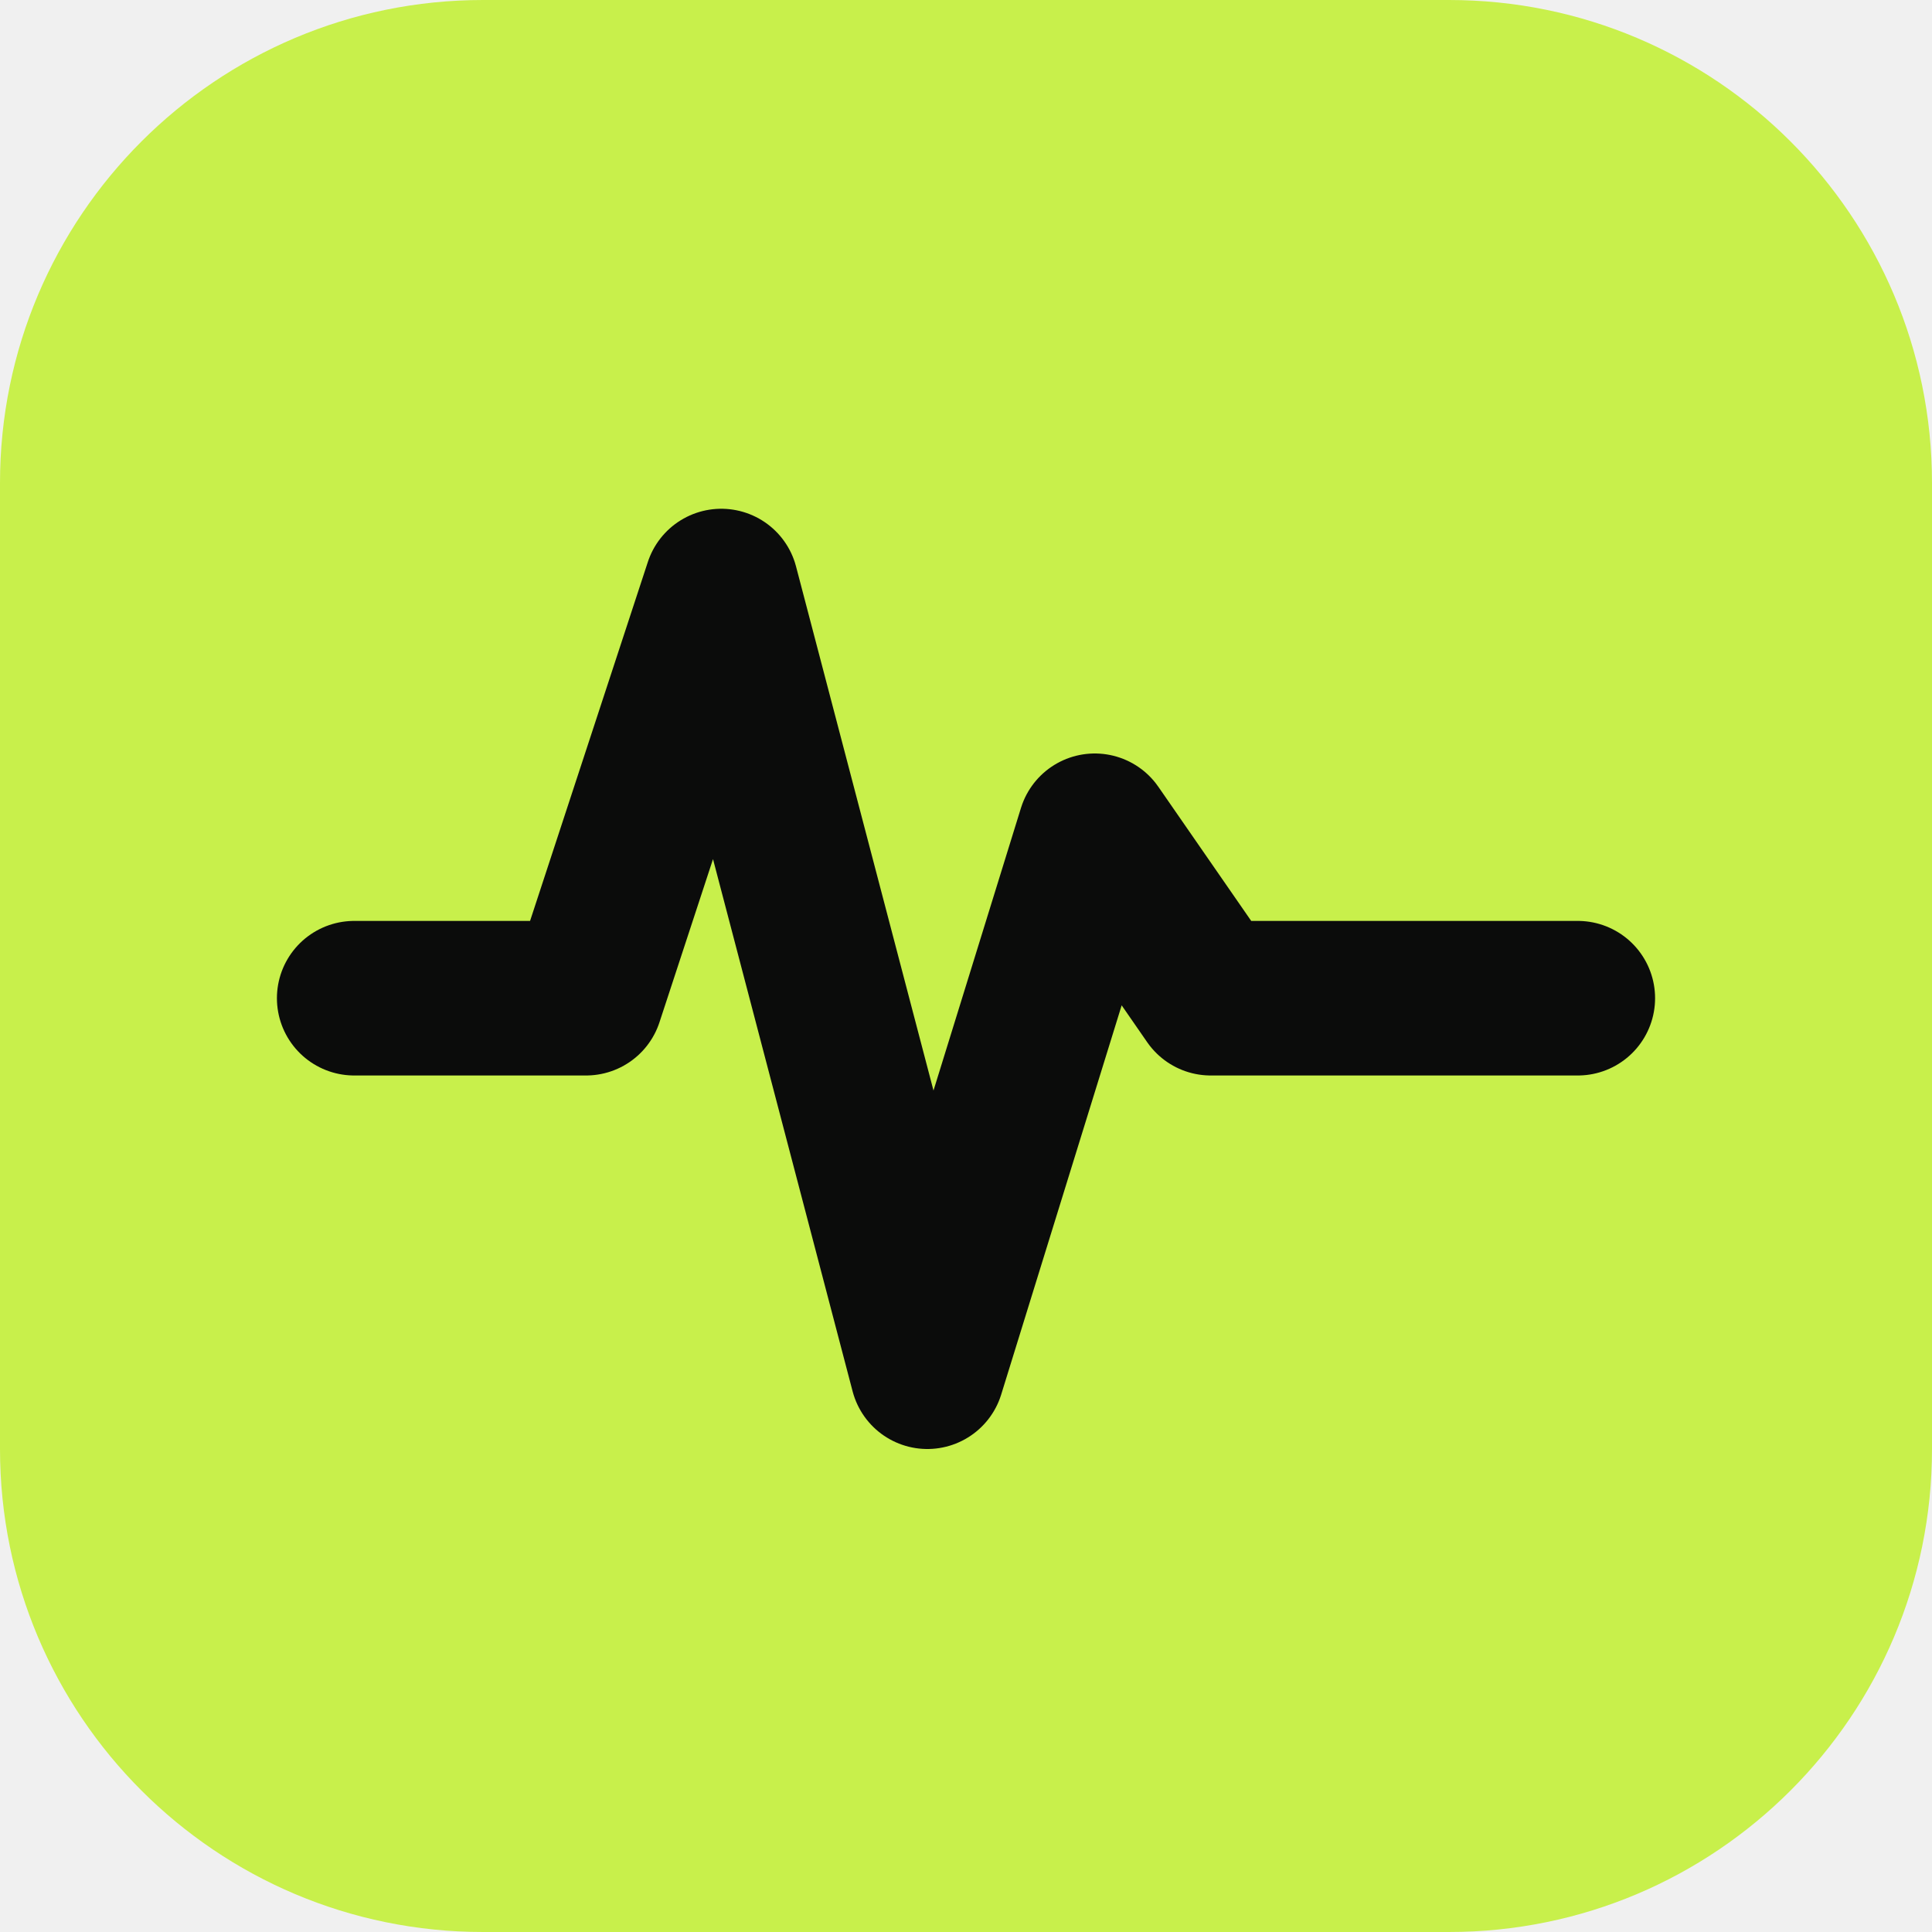
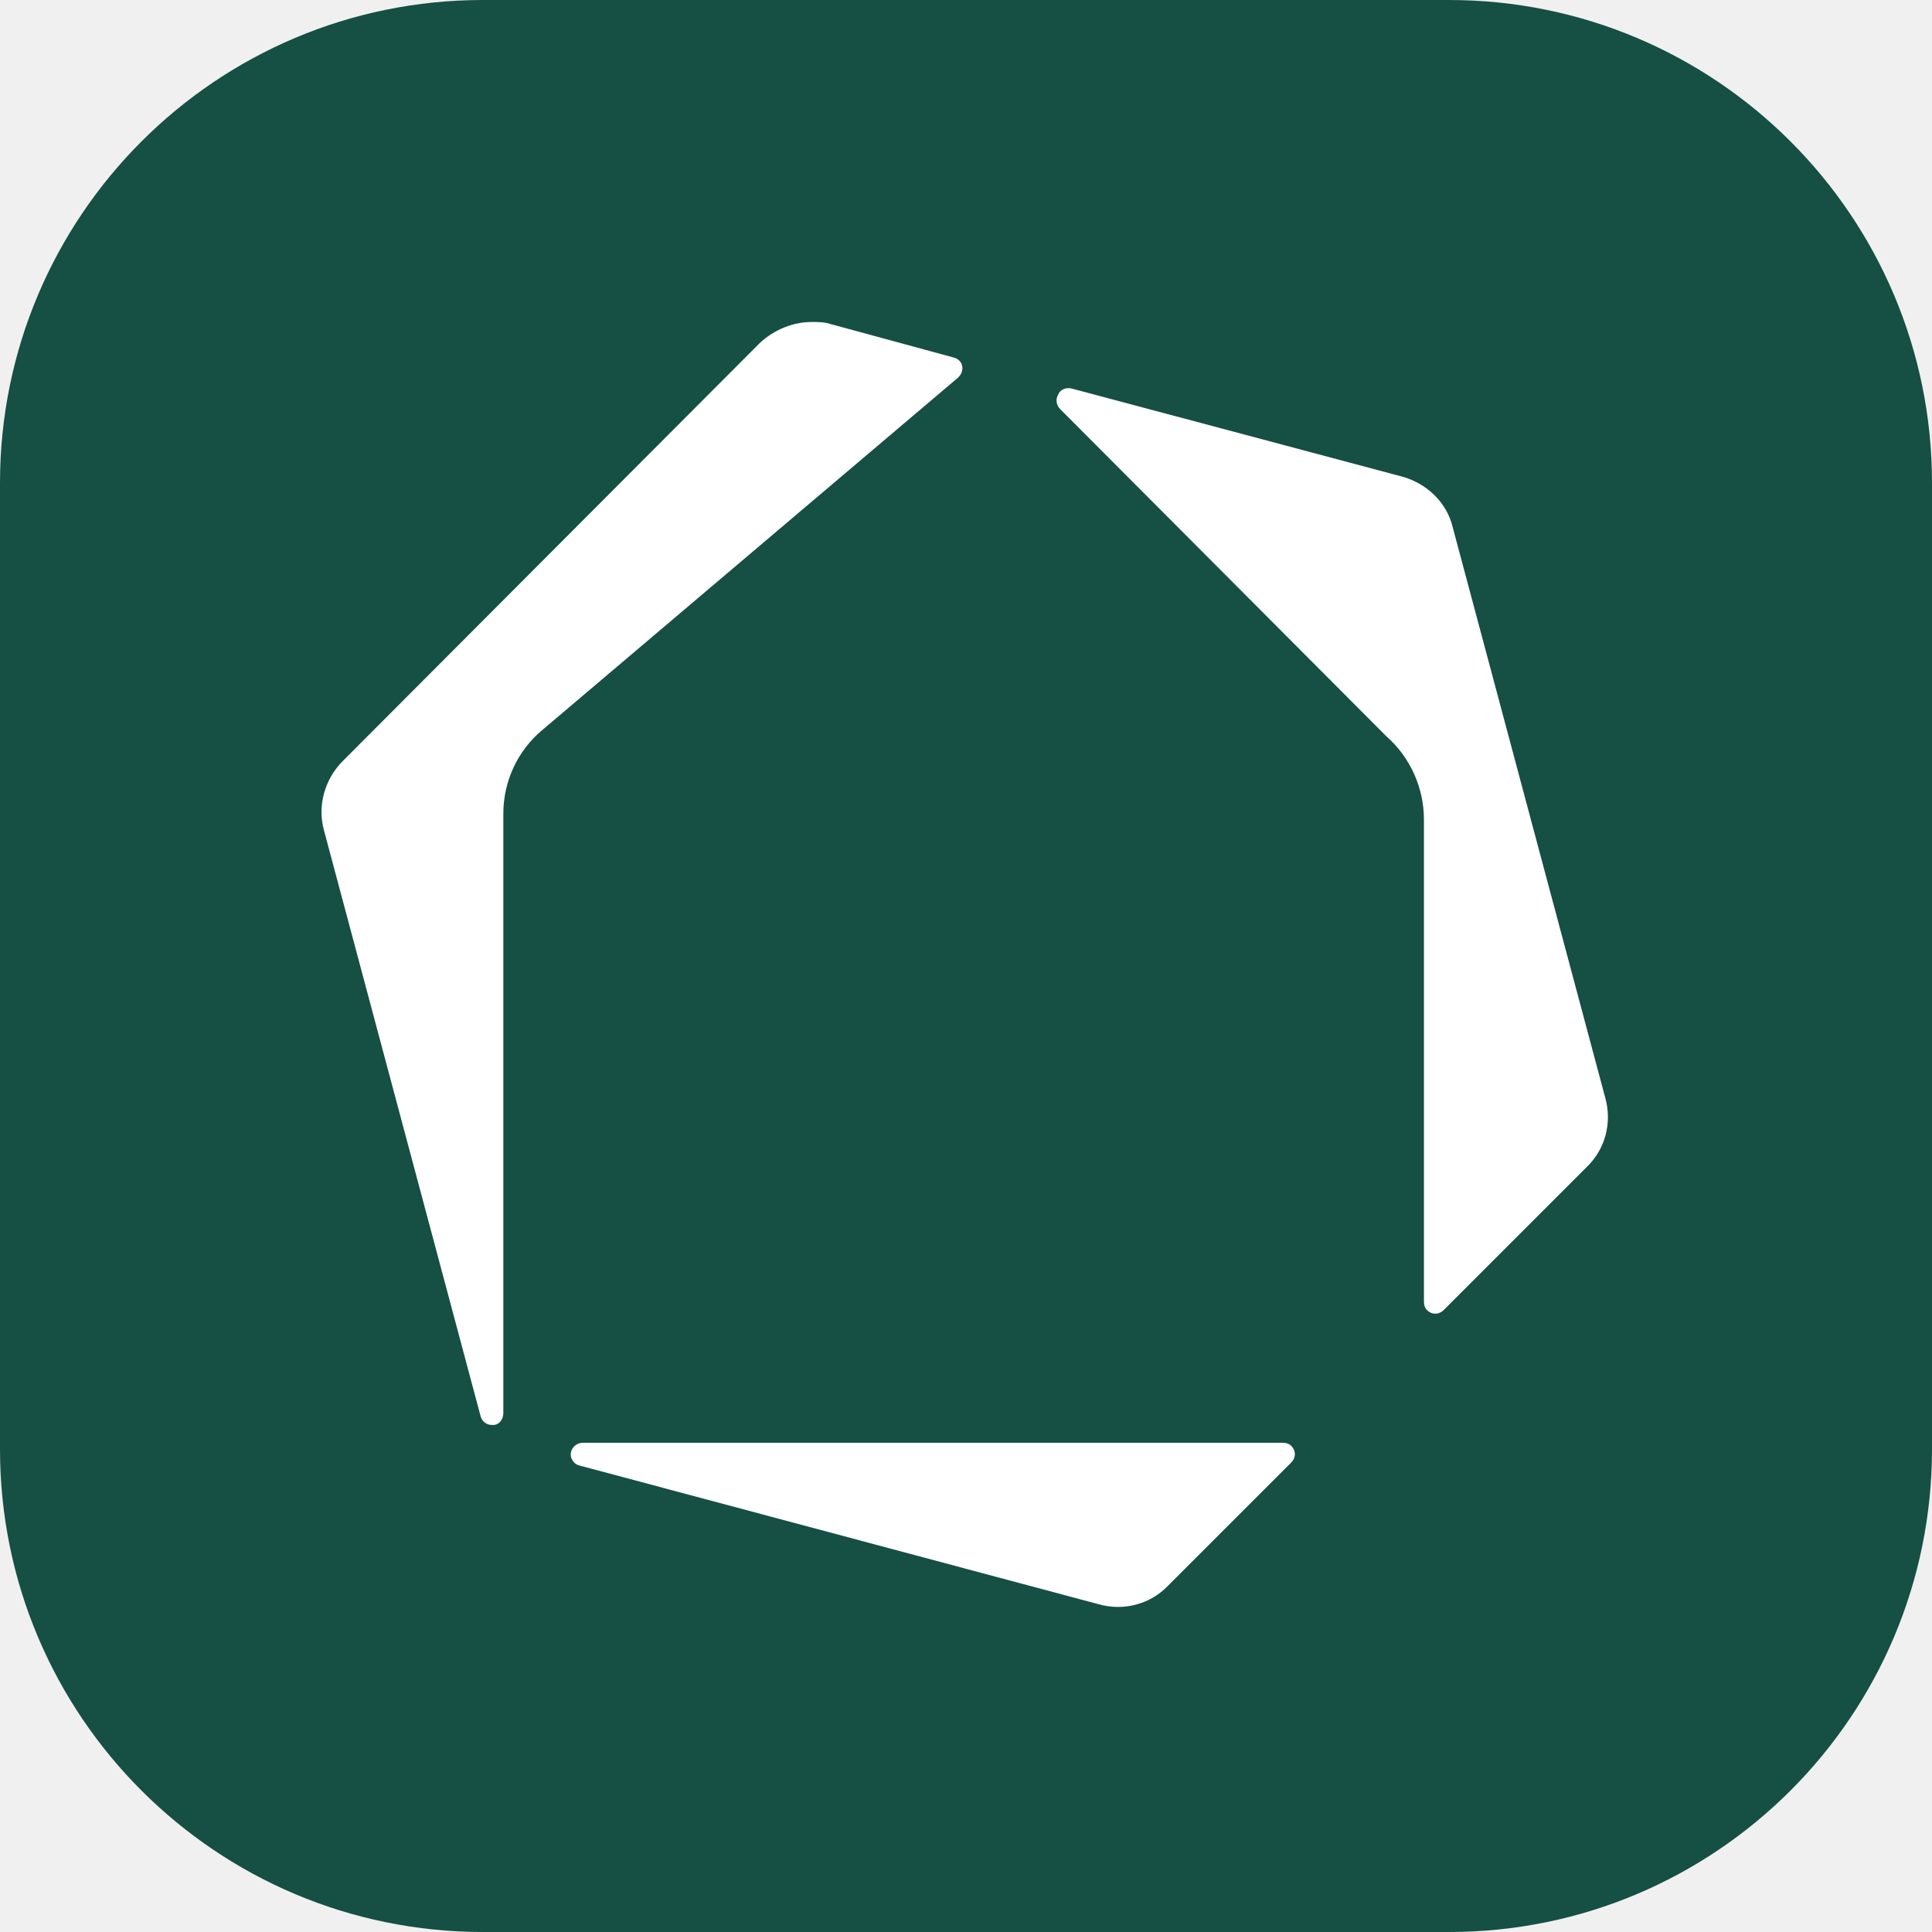
<svg xmlns="http://www.w3.org/2000/svg" viewBox="0 0 24 24">
-   <rect width="24" height="24" rx="6" fill="#c8f04b" />
-   <path d="M2.5 12.5h3.6l2.1-6.4 3.2 12.2 2.6-8.4 1.8 2.6h5.7" transform="translate(2.4 2.4) scale(.8)" fill="none" stroke="#0b0c0b" stroke-width="2.4" stroke-linecap="round" stroke-linejoin="round" />
+   <rect width="24" height="24" rx="6" fill="#164F43" />
+   <path d="M127.5,85.4l-14.3,14.3c-.5.5-1.2.5-1.7,0-.2-.2-.3-.5-.3-.8v-48.7c0-3.2-1.4-6.3-3.8-8.4L74.5,8.8c-.4-.4-.5-1-.2-1.5.2-.5.8-.7,1.3-.6l33.4,8.9c2.5.7,4.5,2.6,5.1,5.1l15.4,57.6c.7,2.5,0,5.2-1.9,7M64.6,4.5c0-.4-.4-.8-.8-.9L51.3.2C50.7,0,50.1,0,49.4,0c-1.9,0-3.8.8-5.2,2.1L2.1,44.3c-1.8,1.8-2.6,4.5-1.9,7l15.8,59.1c.1.5.6.9,1.1.9,0,0,.1,0,.2,0,.6,0,1-.6,1-1.2v-60.5c0-3.2,1.4-6.3,3.9-8.4L64.2,5.6c.3-.3.5-.7.4-1.2M97,113.1H26.3c-.6,0-1.2.5-1.2,1.2,0,.5.4,1,.9,1.1l52.4,14c2.5.7,5.2,0,7-1.9l12.4-12.4c.5-.5.5-1.2,0-1.7-.2-.2-.5-.3-.8-.3" transform="translate(4 4) scale(.1231)" fill="#ffffff" />
</svg>
